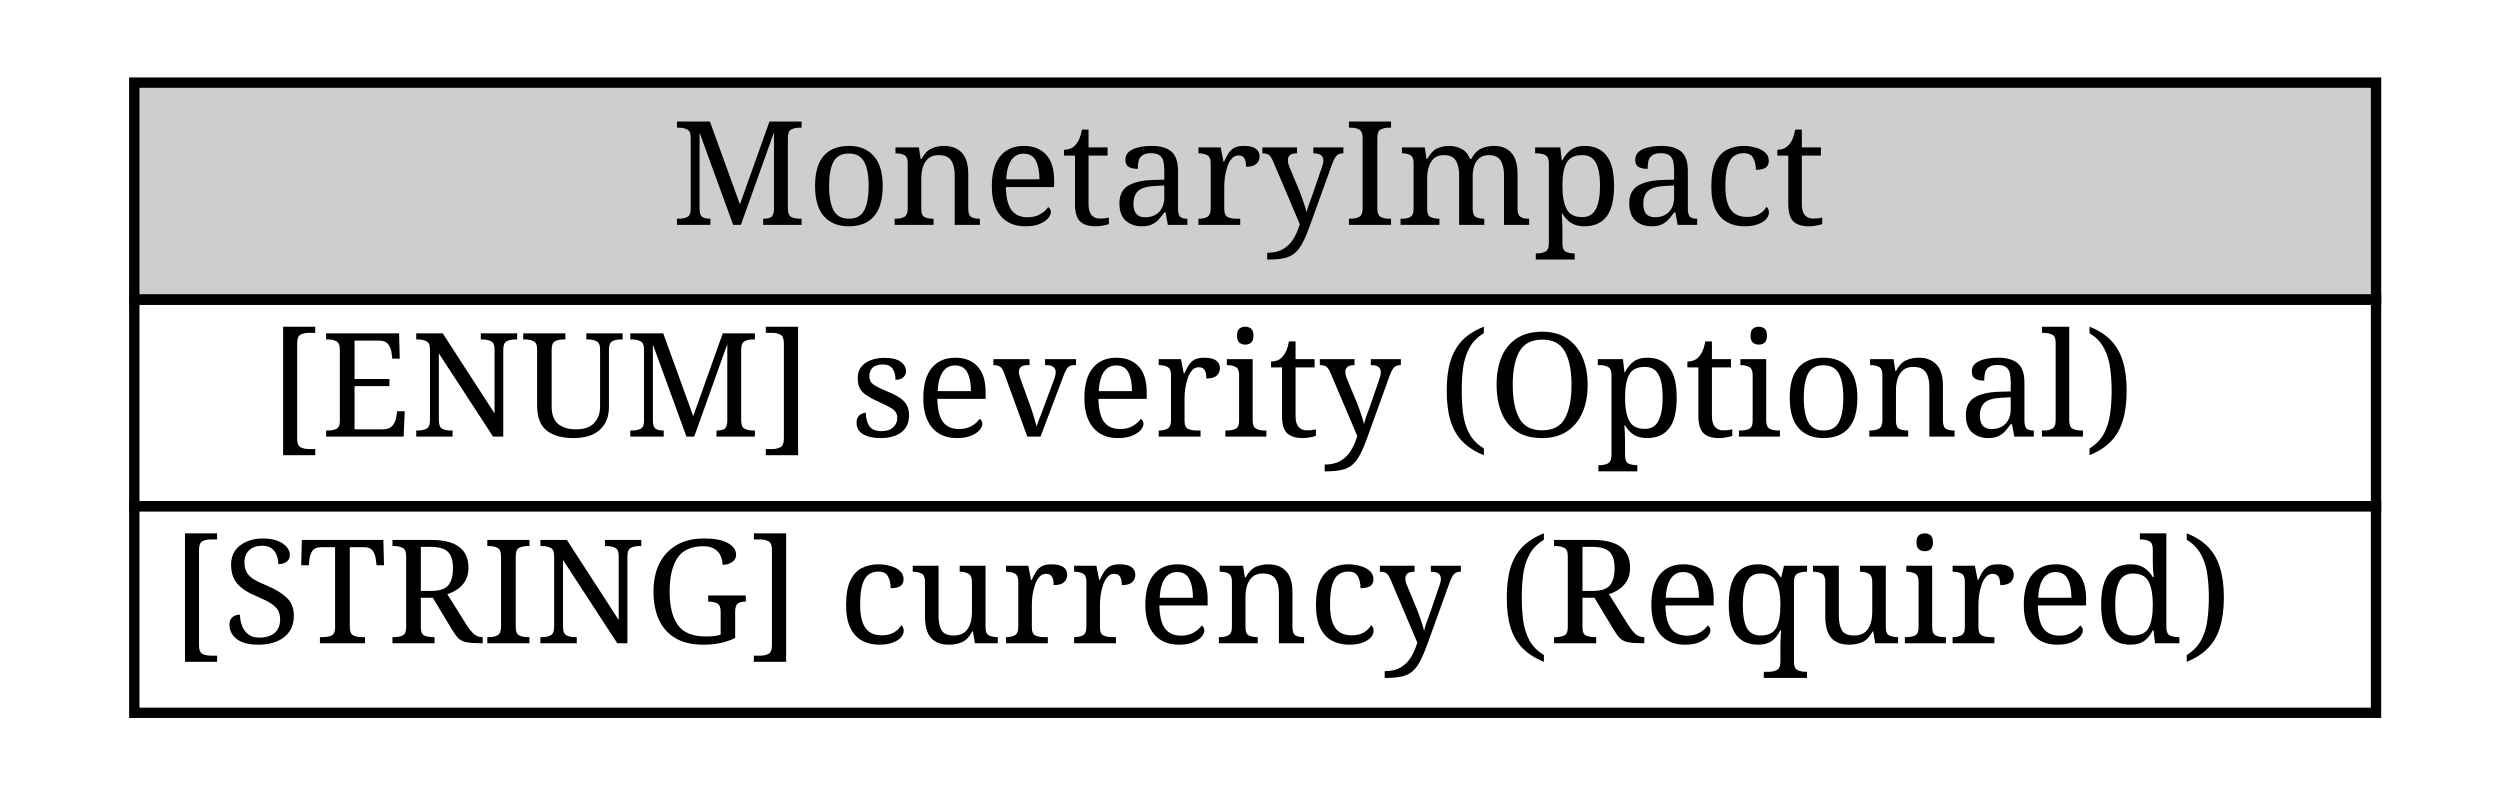
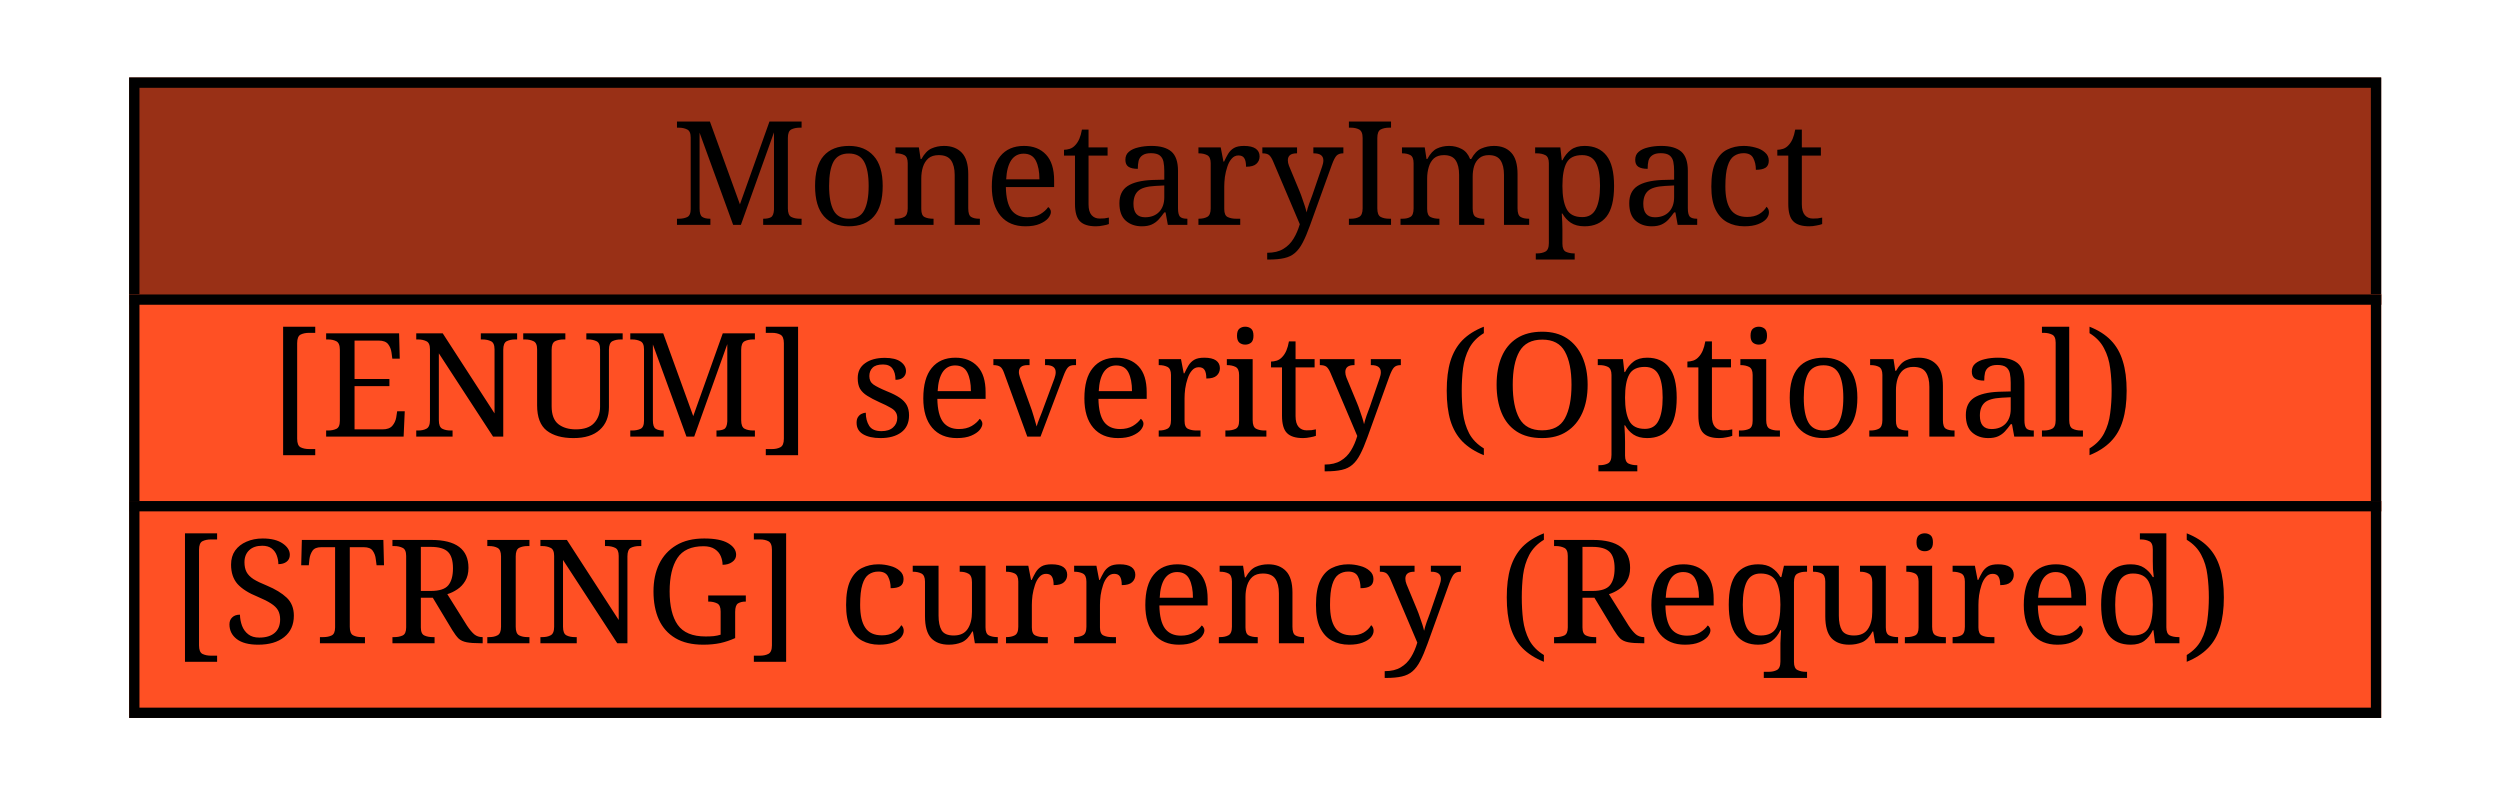
<svg xmlns="http://www.w3.org/2000/svg" xmlns:xlink="http://www.w3.org/1999/xlink" width="242pt" height="76pt" viewBox="0.00 0.00 242.00 76.00">
  <g id="graph1" class="graph" transform="scale(1 1) rotate(0) translate(4 72)">
    <polygon fill="white" stroke="white" points="-4,5 -4,-72 239,-72 239,5 -4,5" />
    <g id="node1" class="node">
      <a xlink:href="#" xlink:title="The MonetaryImpact class describes the financial impact of the activity on an organization. For example, this impact may consider losses due to the cost of the investigation or recovery, diminished ">
-         <polygon fill="#cecece" stroke="#cecece" points="9,-43 9,-64 226,-64 226,-43 9,-43" />
+         <polygon fill="#993016" stroke="#993016" points="9,-43 9,-64 226,-64 226,-43 9,-43" />
        <polygon fill="none" stroke="black" points="9,-43 9,-64 226,-64 226,-43 9,-43" />
        <text text-anchor="start" x="61" y="-50.233" font-family="Times Roman,serif" font-size="14.00">MonetaryImpact</text>
      </a>
      <a xlink:href="#" xlink:title="An estimate of the relative severity of the activity.  The permitted values are shown below.  There is no default value.">
+         <polygon fill="#ff5024" stroke="#ff5024" points="9,-23 9,-43 226,-43 226,-23 9,-23" />
        <polygon fill="none" stroke="black" points="9,-23 9,-43 226,-43 226,-23 9,-23" />
        <text text-anchor="start" x="22" y="-29.733" font-family="Times Roman,serif" font-size="14.00">[ENUM] severity (Optional) </text>
      </a>
      <a xlink:href="#" xlink:title="Defines the currency in which the monetary impact is expressed.  The permitted values are defined in ISO 4217:2001, Codes for the representation of currencies and funds [14].  There is no default value.">
+         <polygon fill="#ff5024" stroke="#ff5024" points="9,-3 9,-23 226,-23 226,-3 9,-3" />
        <polygon fill="none" stroke="black" points="9,-3 9,-23 226,-23 226,-3 9,-3" />
        <text text-anchor="start" x="12.5" y="-9.733" font-family="Times Roman,serif" font-size="14.00">[STRING] currency (Required) </text>
      </a>
    </g>
  </g>
</svg>
